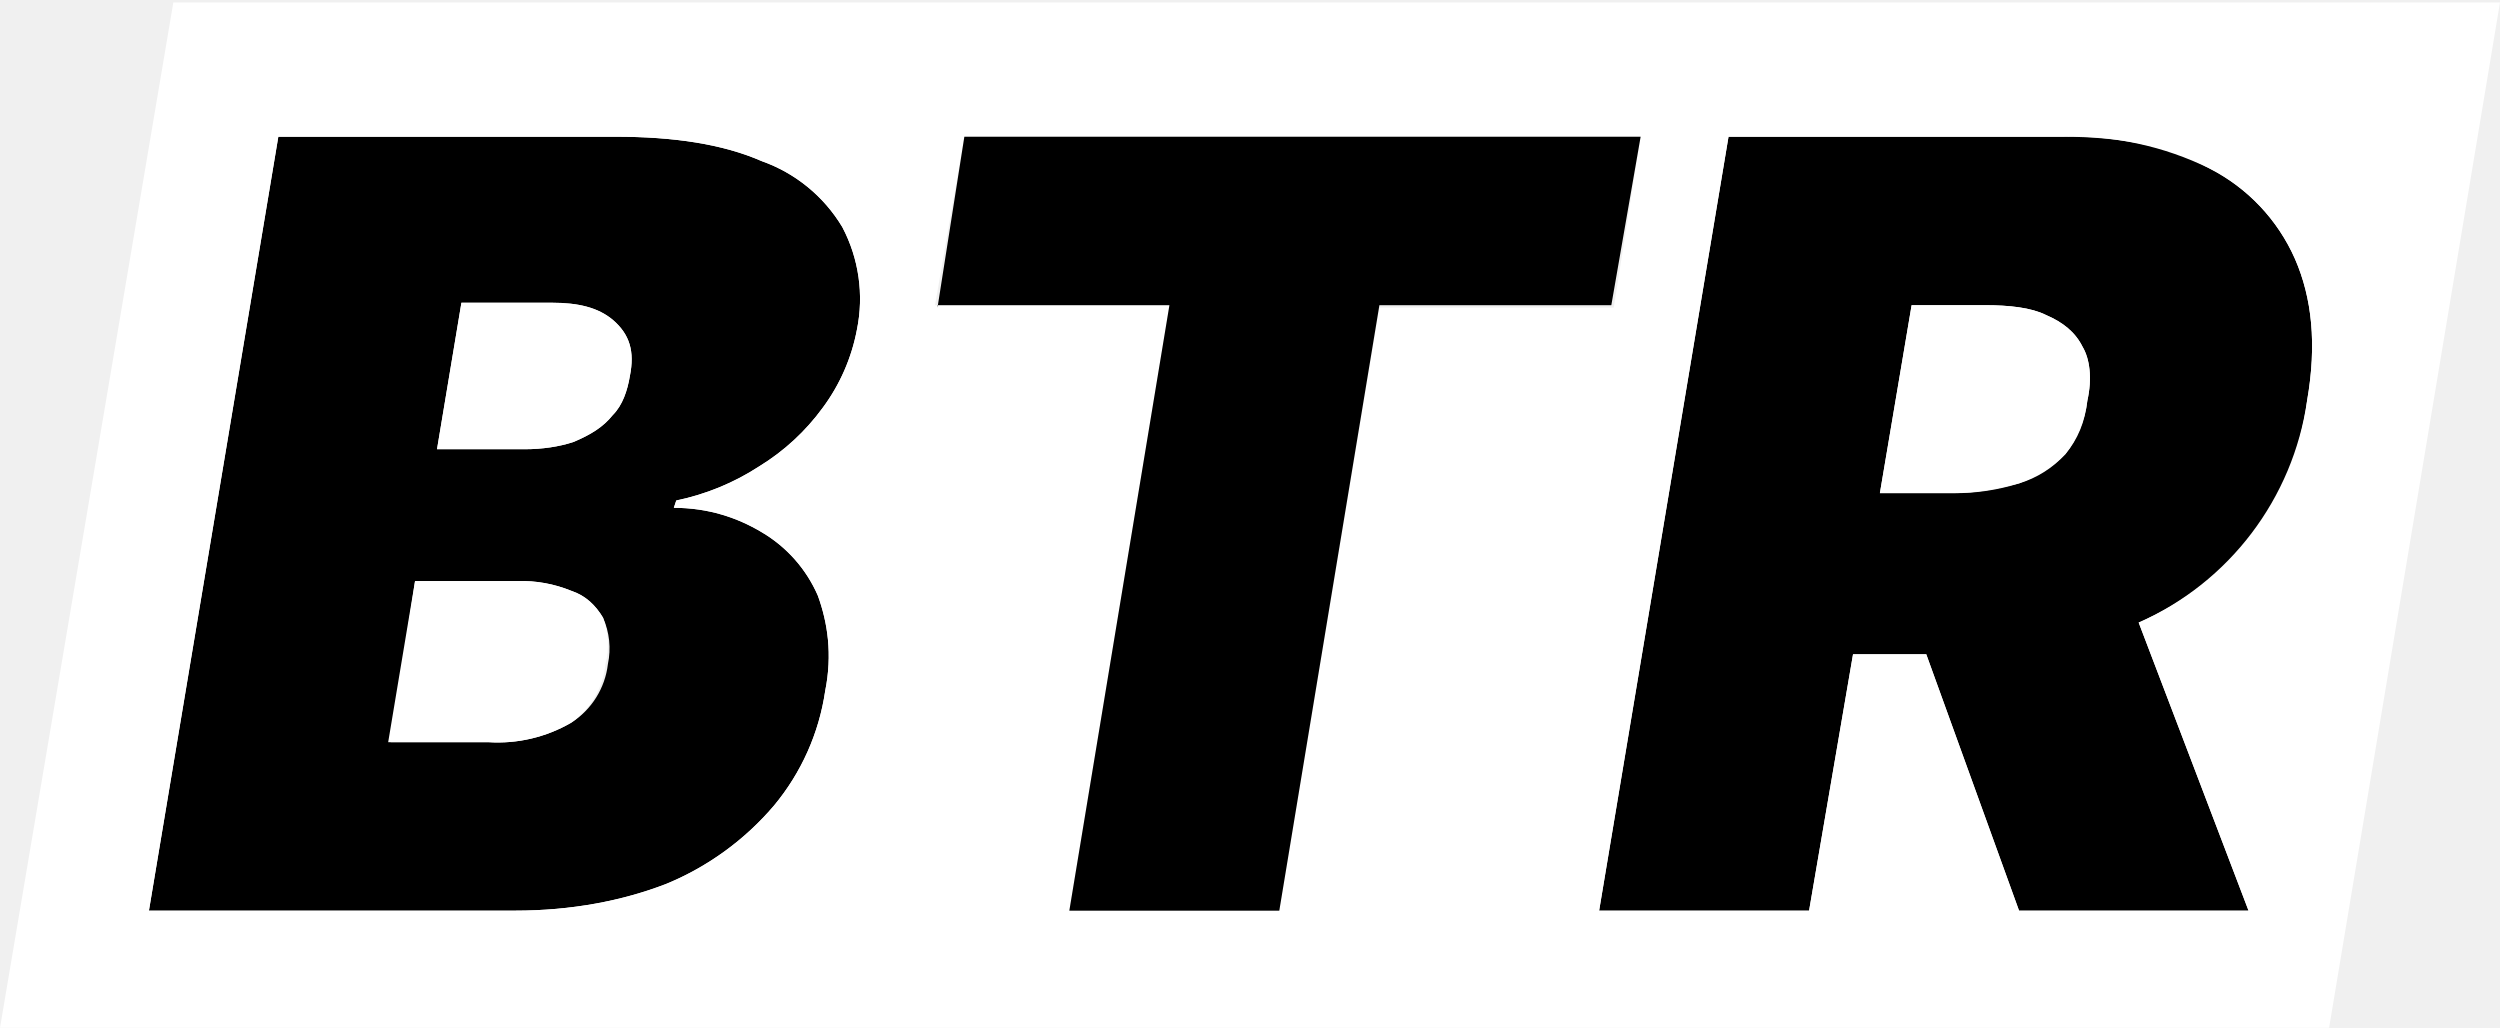
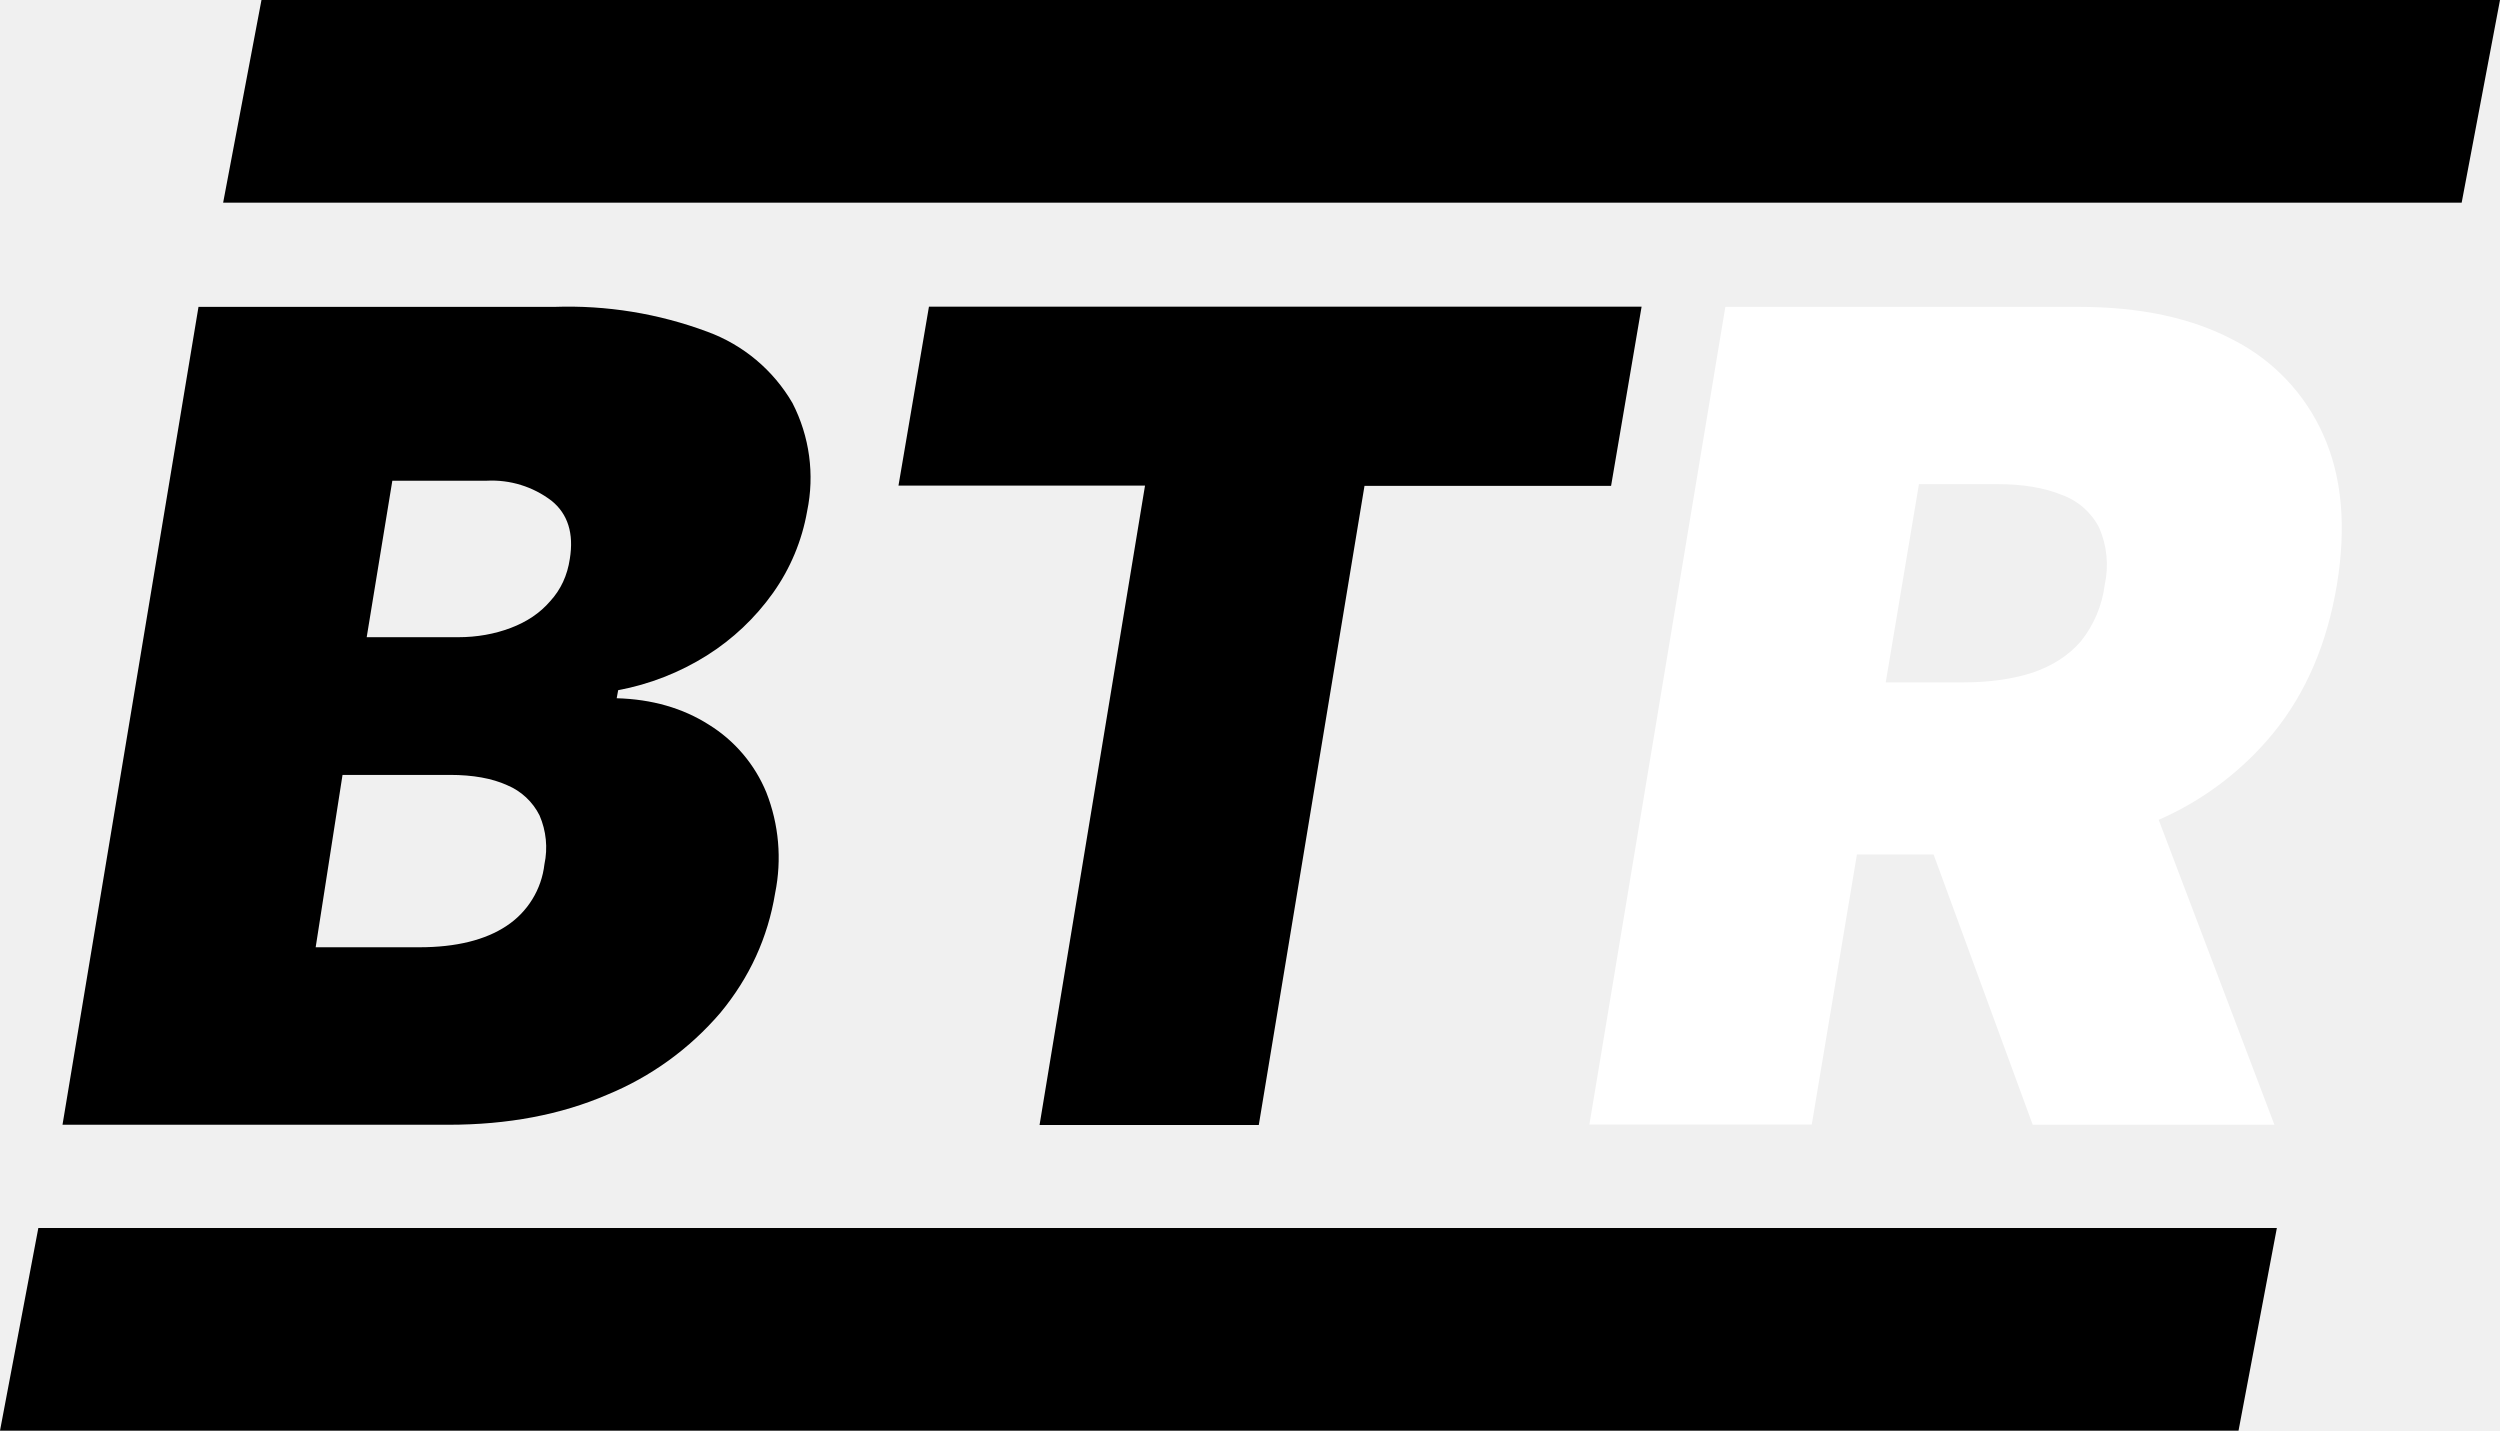
- <svg xmlns="http://www.w3.org/2000/svg" fill="none" viewBox="0 0 1024 421">
-   <path fill="#000" fill-rule="evenodd" d="m655 373 53-317h137c24 0 44 4 60 13a76 76 0 0 1 35 37c7 16 9 35 5 58-3 23-12 42-24 57a119 119 0 0 1-45 34l45 118h-94l-38-105h-30l-18 105h-86Zm172-175a87 87 0 0 1-27 4h-30l13-77h30c10 0 19 1 25 4 7 3 12 7 15 13 3 5 4 13 2 22-1 9-4 16-9 22-5 5-11 9-19 12ZM61 373l53-317h138c24 0 44 3 60 10a63 63 0 0 1 33 27 63 63 0 0 1 6 42 78 78 0 0 1-14 32 91 91 0 0 1-26 24 99 99 0 0 1-34 14l-1 3c14 0 26 4 36 10a56 56 0 0 1 23 26c4 11 6 24 3 39a95 95 0 0 1-21 47 116 116 0 0 1-44 32c-18 7-39 11-62 11H61Zm139-69h-40l10-66h42a54 54 0 0 1 22 4c6 2 10 6 13 11a31 31 0 0 1 2 19 33 33 0 0 1-15 24 60 60 0 0 1-34 8Zm15-120h-36l10-60h37c11 0 19 2 25 7 7 6 9 13 7 23-1 6-3 12-7 16-4 5-9 8-16 11-6 2-13 3-20 3Z" clip-rule="evenodd" />
-   <path fill="#fff" fill-rule="evenodd" d="M954 421H0L71 1h953l-70 420ZM708 56l-53 317h86l18-105h30l38 105h94l-45-118a118 118 0 0 0 69-91c4-23 2-42-5-58a76 76 0 0 0-35-37 128 128 0 0 0-60-13H708Zm92 146c10 0 19-2 27-4a42 42 0 0 0 19-12 44 44 0 0 0 9-22c2-9 1-17-2-22-3-6-8-10-15-13-6-3-15-4-25-4h-30l-13 77h30ZM61 373l53-317h138c24 0 44 3 60 10a63 63 0 0 1 33 27 63 63 0 0 1 6 42 78 78 0 0 1-14 32 91 91 0 0 1-26 24 99 99 0 0 1-34 14l-1 3c14 0 26 4 36 10a56 56 0 0 1 23 26c4 11 6 24 3 39a95 95 0 0 1-21 47 116 116 0 0 1-44 32c-18 7-39 11-62 11H61Zm139-69h-41l11-66h42a54 54 0 0 1 22 4c6 2 10 6 13 11a31 31 0 0 1 1 19 33 33 0 0 1-14 24 60 60 0 0 1-34 8Zm15-120h-36l10-60h37c11 0 19 2 25 7 7 6 9 13 7 23-1 6-3 12-7 16-4 5-9 8-16 11-6 2-13 3-20 3ZM395 56l-12 69h96l-41 248h86l41-247h96l11-70H395Z" clip-rule="evenodd" />
-   <path fill="#000" d="m384 126 11-70h277l-12 69h-95l-41 248h-86l41-248h-95Z" />
+ <svg xmlns="http://www.w3.org/2000/svg" fill="none" viewBox="0 0 1024 586">
+   <path fill="#000" d="m25.6 460.7 55.7-335H227a163 163 0 0 1 62.8 10.2 66.9 66.9 0 0 1 34.8 29.2 67 67 0 0 1 6 44.3 82.1 82.1 0 0 1-14 33.5 96 96 0 0 1-27.1 25.6 104.4 104.4 0 0 1-36.3 14.2l-.6 3.3c14.4.4 27 4 37.7 10.8a59 59 0 0 1 23.6 27.8 73 73 0 0 1 3.6 41.2c-3 18.3-10.5 34.6-22.4 49a121.9 121.9 0 0 1-46.4 33.6c-19 8.2-40.7 12.3-65 12.3h-158ZM129.2 388h42.6c15.1 0 27-3 35.6-8.7A35 35 0 0 0 223 354a33 33 0 0 0-2-20 26 26 0 0 0-13.3-12.4c-6.2-2.8-14-4.2-23.4-4.2h-44L129.3 388Zm21-127h37.4c7.8 0 15-1.3 21.6-3.8 6.6-2.5 12-6.1 16.2-11 4.3-4.7 7-10.5 8-17.3 1.7-10.4-.8-18.4-7.5-23.8a40.3 40.3 0 0 0-26.5-8.2h-38.7L150.2 261ZM368 199l12.5-73.4h291.9L659.9 199h-101l-43.3 261.8h-89.8L469 198.9H368ZM91.4 83h916.9L1024 0H107.1L91.4 83ZM0 586h916.9l15.7-83H15.7L0 586Z" />
+   <path fill="#fff" fill-rule="evenodd" d="m651 460.7 55.7-335h144.9c25 0 46 4.5 63.1 13.5a80 80 0 0 1 37 39.1c7.6 17 9.4 37.4 5.5 61.2-4 24-12.6 44.2-26 60.7a125.8 125.8 0 0 1-47 35.6l47.4 124.9h-99L792 350h-31.4l-18.5 110.6h-91.2Zm181.6-185.2c-8.1 2.6-17.5 4-28.2 4h-32l13.6-81.2h32.2c10.4 0 19.2 1.5 26.3 4.4a27.7 27.7 0 0 1 15.3 13.4 38 38 0 0 1 2.3 23.4 46.2 46.2 0 0 1-9.8 23.2c-5 5.8-11.6 10-19.7 12.8Z" clip-rule="evenodd" />
</svg>
